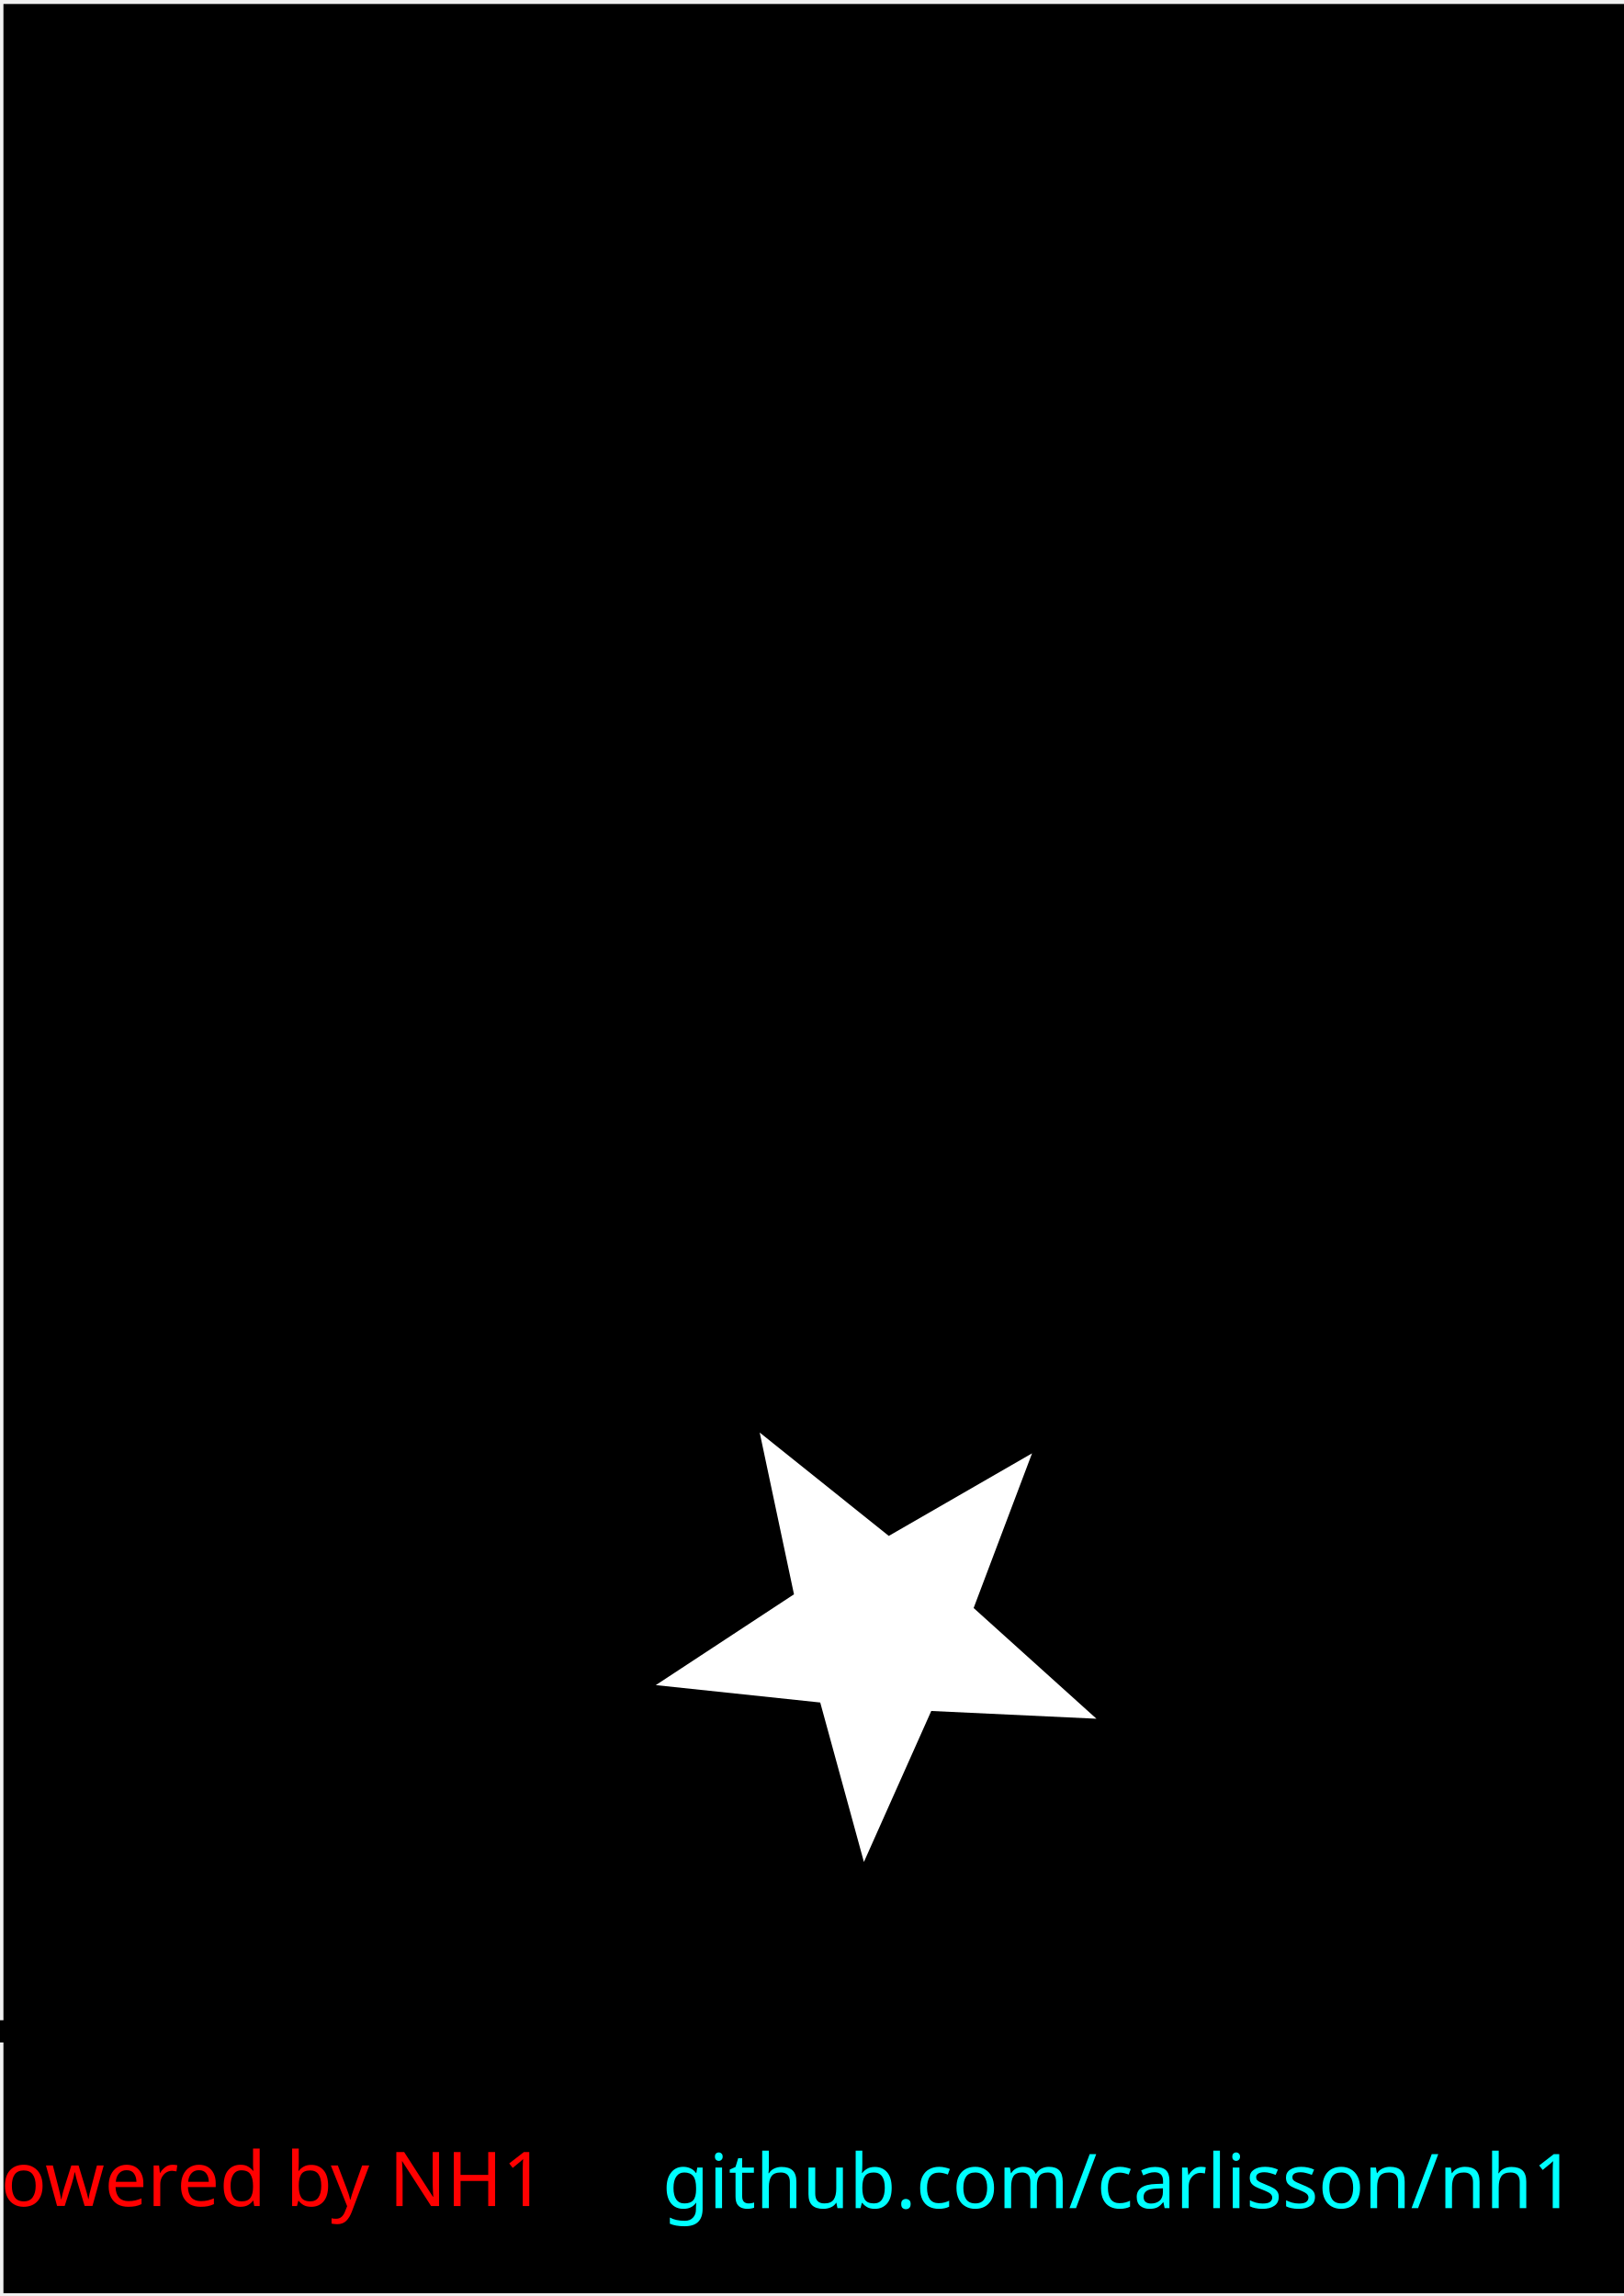
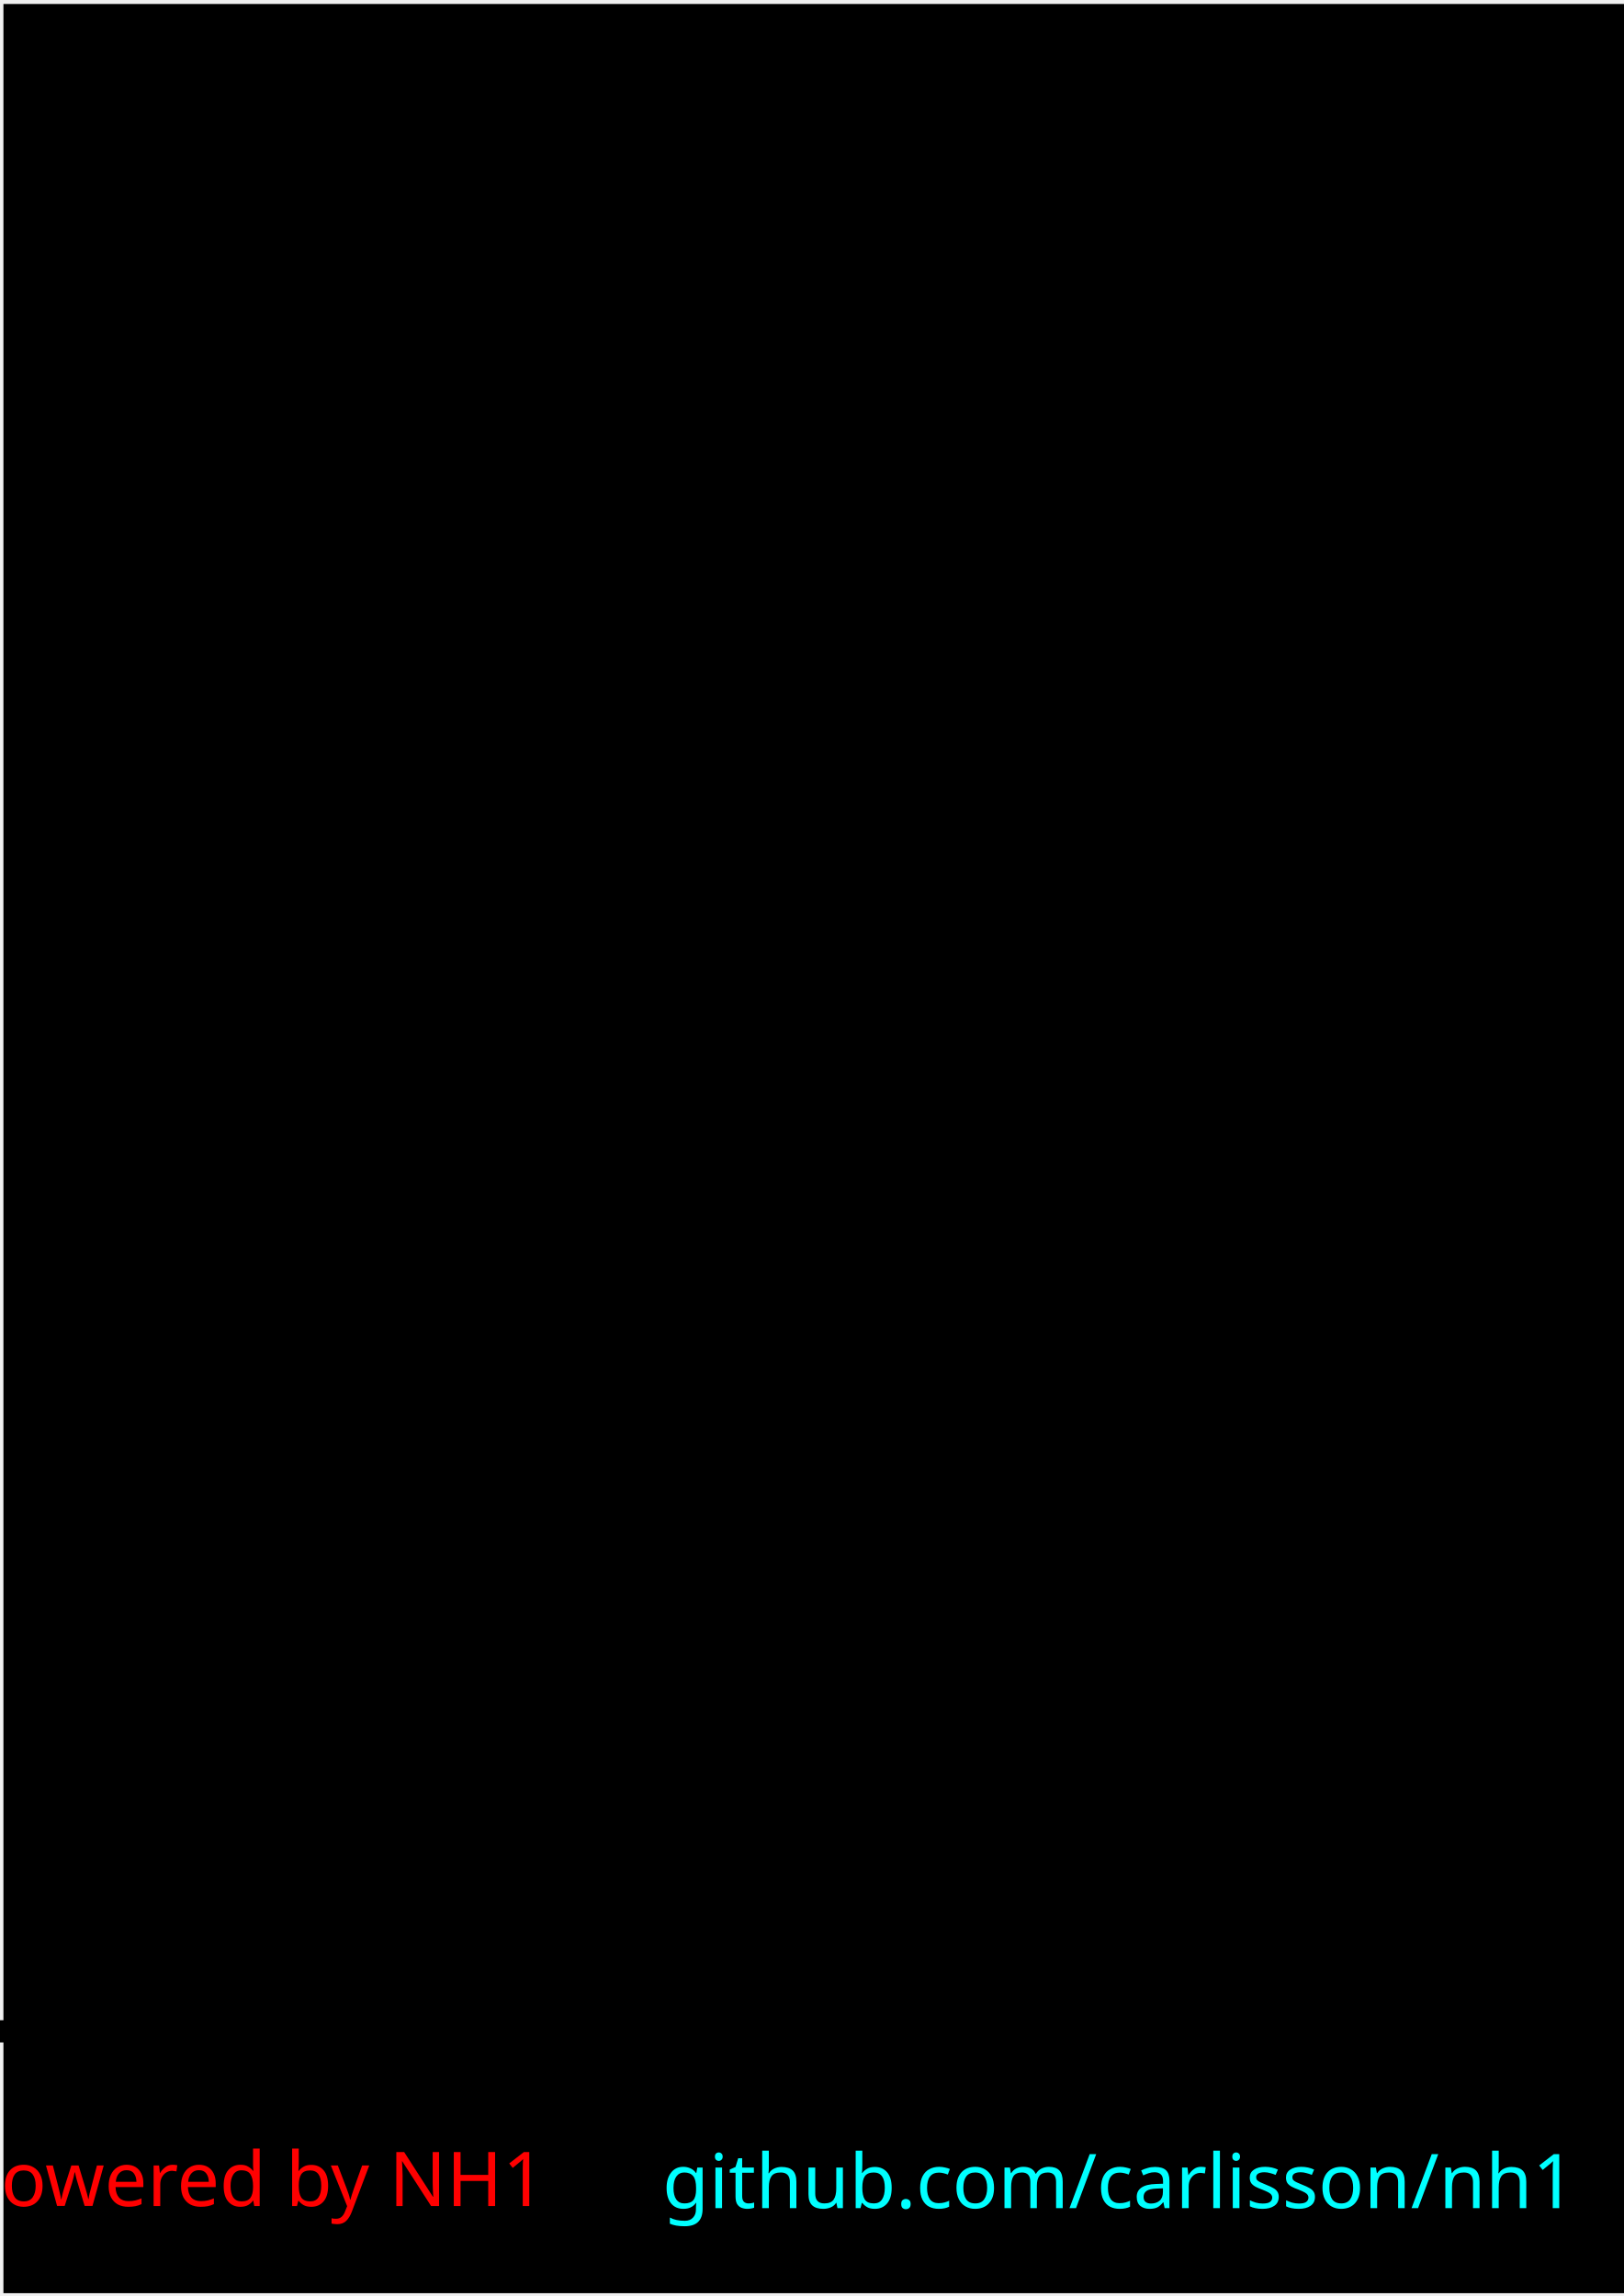
<svg xmlns="http://www.w3.org/2000/svg" width="210mm" height="297mm" viewBox="0 0 210 297" version="1.1" id="svg5">
  <defs id="defs2" />
  <g id="layer1">
    <rect style="fill:#000000;fill-opacity:1;stroke-width:0.5;stroke-linecap:round" id="rect1002" width="209.948" height="296.12" x="0.444" y="0.515" />
    <path style="fill:#-=[star]=-;fill-opacity:1;stroke-width:0.5;stroke-linecap:round" id="path234" d="M 140.56,135.45 94.677,105.171 49.773,136.882 64.391,83.889 20.356,50.982 75.273,48.509 92.962,-3.54 112.284,47.925 l 54.968,0.739 -42.975,34.28 z" transform="translate(19.75239,10.59769)" />
    <text xml:space="preserve" style="font-style:normal;font-weight:normal;font-size:36.79px;line-height:1.25;font-family:sans-serif;text-align:center;text-anchor:middle;fill:#-=[text]=-;fill-opacity:1;stroke:none;stroke-width:0.92" x="104.176" y="272.627" id="text1836">
      <tspan id="tspan1834" style="text-align:center;text-anchor:middle;fill:#-=[text]=-;stroke-width:0.92" x="104.176" y="272.627">-=[hello]=-</tspan>
    </text>
    <text xml:space="preserve" style="font-style:normal;font-weight:normal;font-size:9.78px;line-height:1.25;font-family:sans-serif;text-align:end;text-anchor:end;fill:#ff0000;fill-opacity:1;stroke:none;stroke-width:0.244" x="83.295" y="285.366" id="text2253">
      <tspan id="tspan2251" style="text-align:end;text-anchor:end;fill:#ff0000;stroke-width:0.244" x="83.295" y="285.366">Powered by NH1</tspan>
    </text>
    <text xml:space="preserve" style="font-style:normal;font-weight:normal;font-size:9.78px;line-height:1.25;font-family:sans-serif;text-align:start;text-anchor:start;fill:#00ffff;fill-opacity:1;stroke:none;stroke-width:0.244" x="85.684" y="285.634" id="text2257">
      <tspan id="tspan2255" style="text-align:start;text-anchor:start;fill:#00ffff;stroke-width:0.244" x="85.684" y="285.634">github.com/carlisson/nh1</tspan>
    </text>
    <path style="fill:#-=[star]=-;fill-opacity:1;stroke-width:0.5;stroke-linecap:round" id="path2259" d="M 140.56,135.45 94.677,105.171 49.773,136.882 64.391,83.889 20.356,50.982 75.273,48.509 92.962,-3.54 112.284,47.925 l 54.968,0.739 -42.975,34.28 z" transform="matrix(0.5925651,-0.1587774,0.1587774,0.5925651,-9.258137,144.5309)" />
-     <path style="fill:#ffffff;fill-opacity:1;stroke-width:0.5;stroke-linecap:round" id="path2263" d="M 140.56,135.45 94.677,105.171 49.773,136.882 64.391,83.889 20.356,50.982 75.273,48.509 92.962,-3.54 112.284,47.925 l 54.968,0.739 -42.975,34.28 z" transform="matrix(-0.08575779,-0.3794919,0.3794919,-0.08575779,94.1309,252.9537)" />
+     <path style="fill:#-=[star]=-;fill-opacity:1;stroke-width:0.5;stroke-linecap:round" id="path2263" d="M 140.56,135.45 94.677,105.171 49.773,136.882 64.391,83.889 20.356,50.982 75.273,48.509 92.962,-3.54 112.284,47.925 l 54.968,0.739 -42.975,34.28 z" transform="matrix(-0.08575779,-0.3794919,0.3794919,-0.08575779,94.1309,252.9537)" />
    <path style="fill:#-=[star]=-;fill-opacity:1;stroke-width:0.5;stroke-linecap:round" id="path2267" d="M 140.56,135.45 94.677,105.171 49.773,136.882 64.391,83.889 20.356,50.982 75.273,48.509 92.962,-3.54 112.284,47.925 l 54.968,0.739 -42.975,34.28 z" transform="matrix(-0.1195441,-0.2273714,0.2273714,-0.1195441,150.6604,254.8119)" />
    <path style="fill:#-=[star]=-;fill-opacity:1;stroke-width:0.5;stroke-linecap:round" id="path2273" d="M 140.56,135.45 94.677,105.171 49.773,136.882 64.391,83.889 20.356,50.982 75.273,48.509 92.962,-3.54 112.284,47.925 l 54.968,0.739 -42.975,34.28 z" transform="matrix(-0.1252593,-0.1355814,0.1355814,-0.1252593,169.2894,218.2528)" />
    <circle style="fill:#-=[star]=-;fill-opacity:1;stroke-width:0.5;stroke-linecap:round" id="path2329" cx="170.234" cy="174.854" r="4.314" />
  </g>
</svg>
